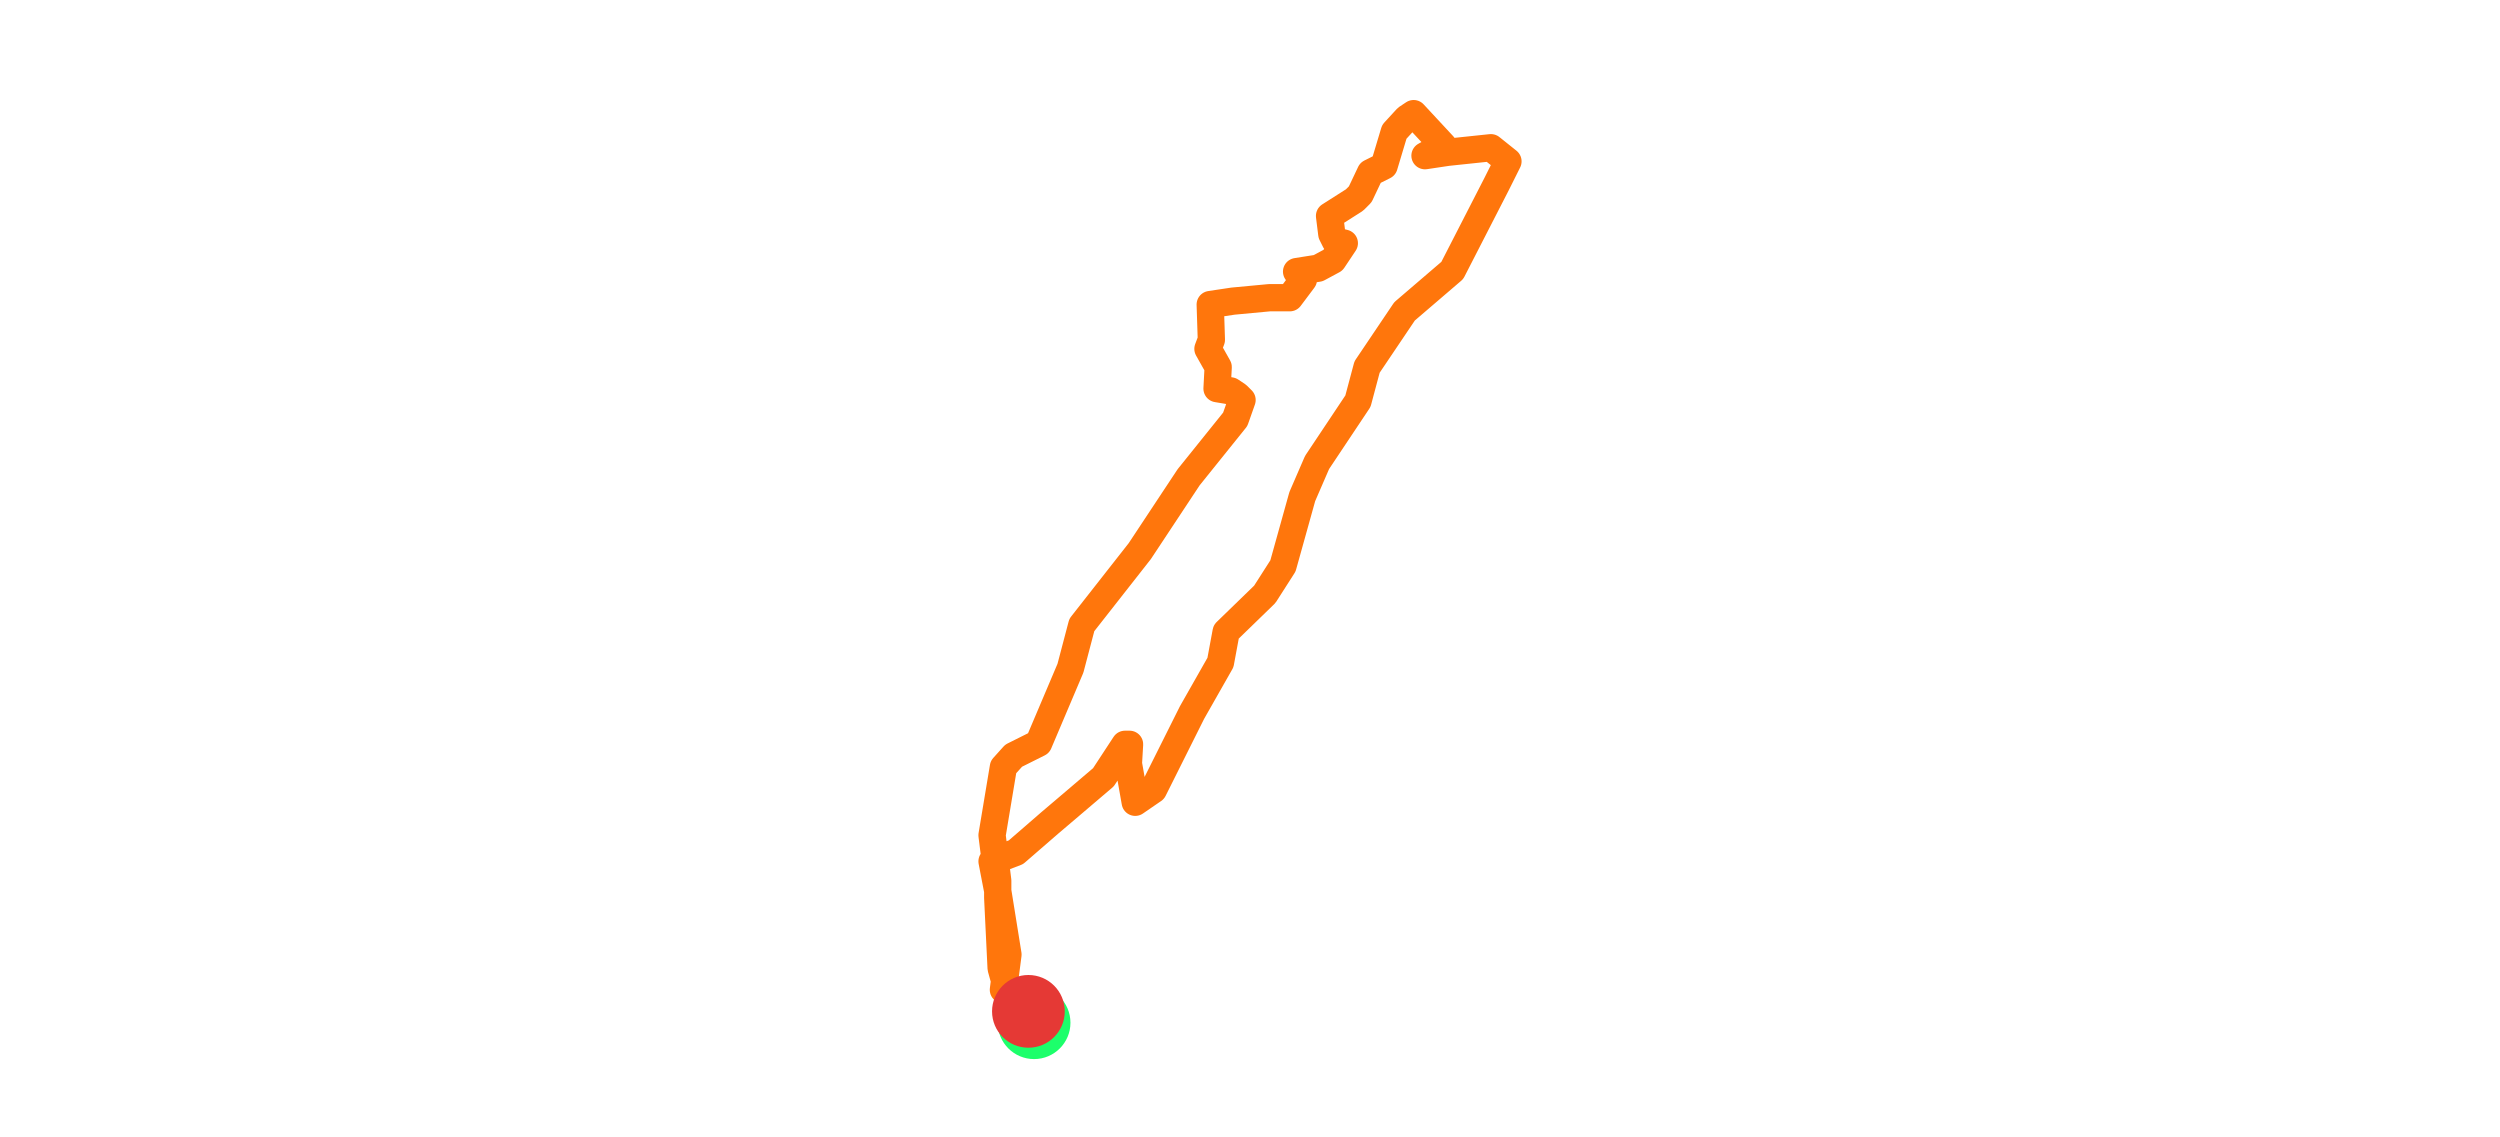
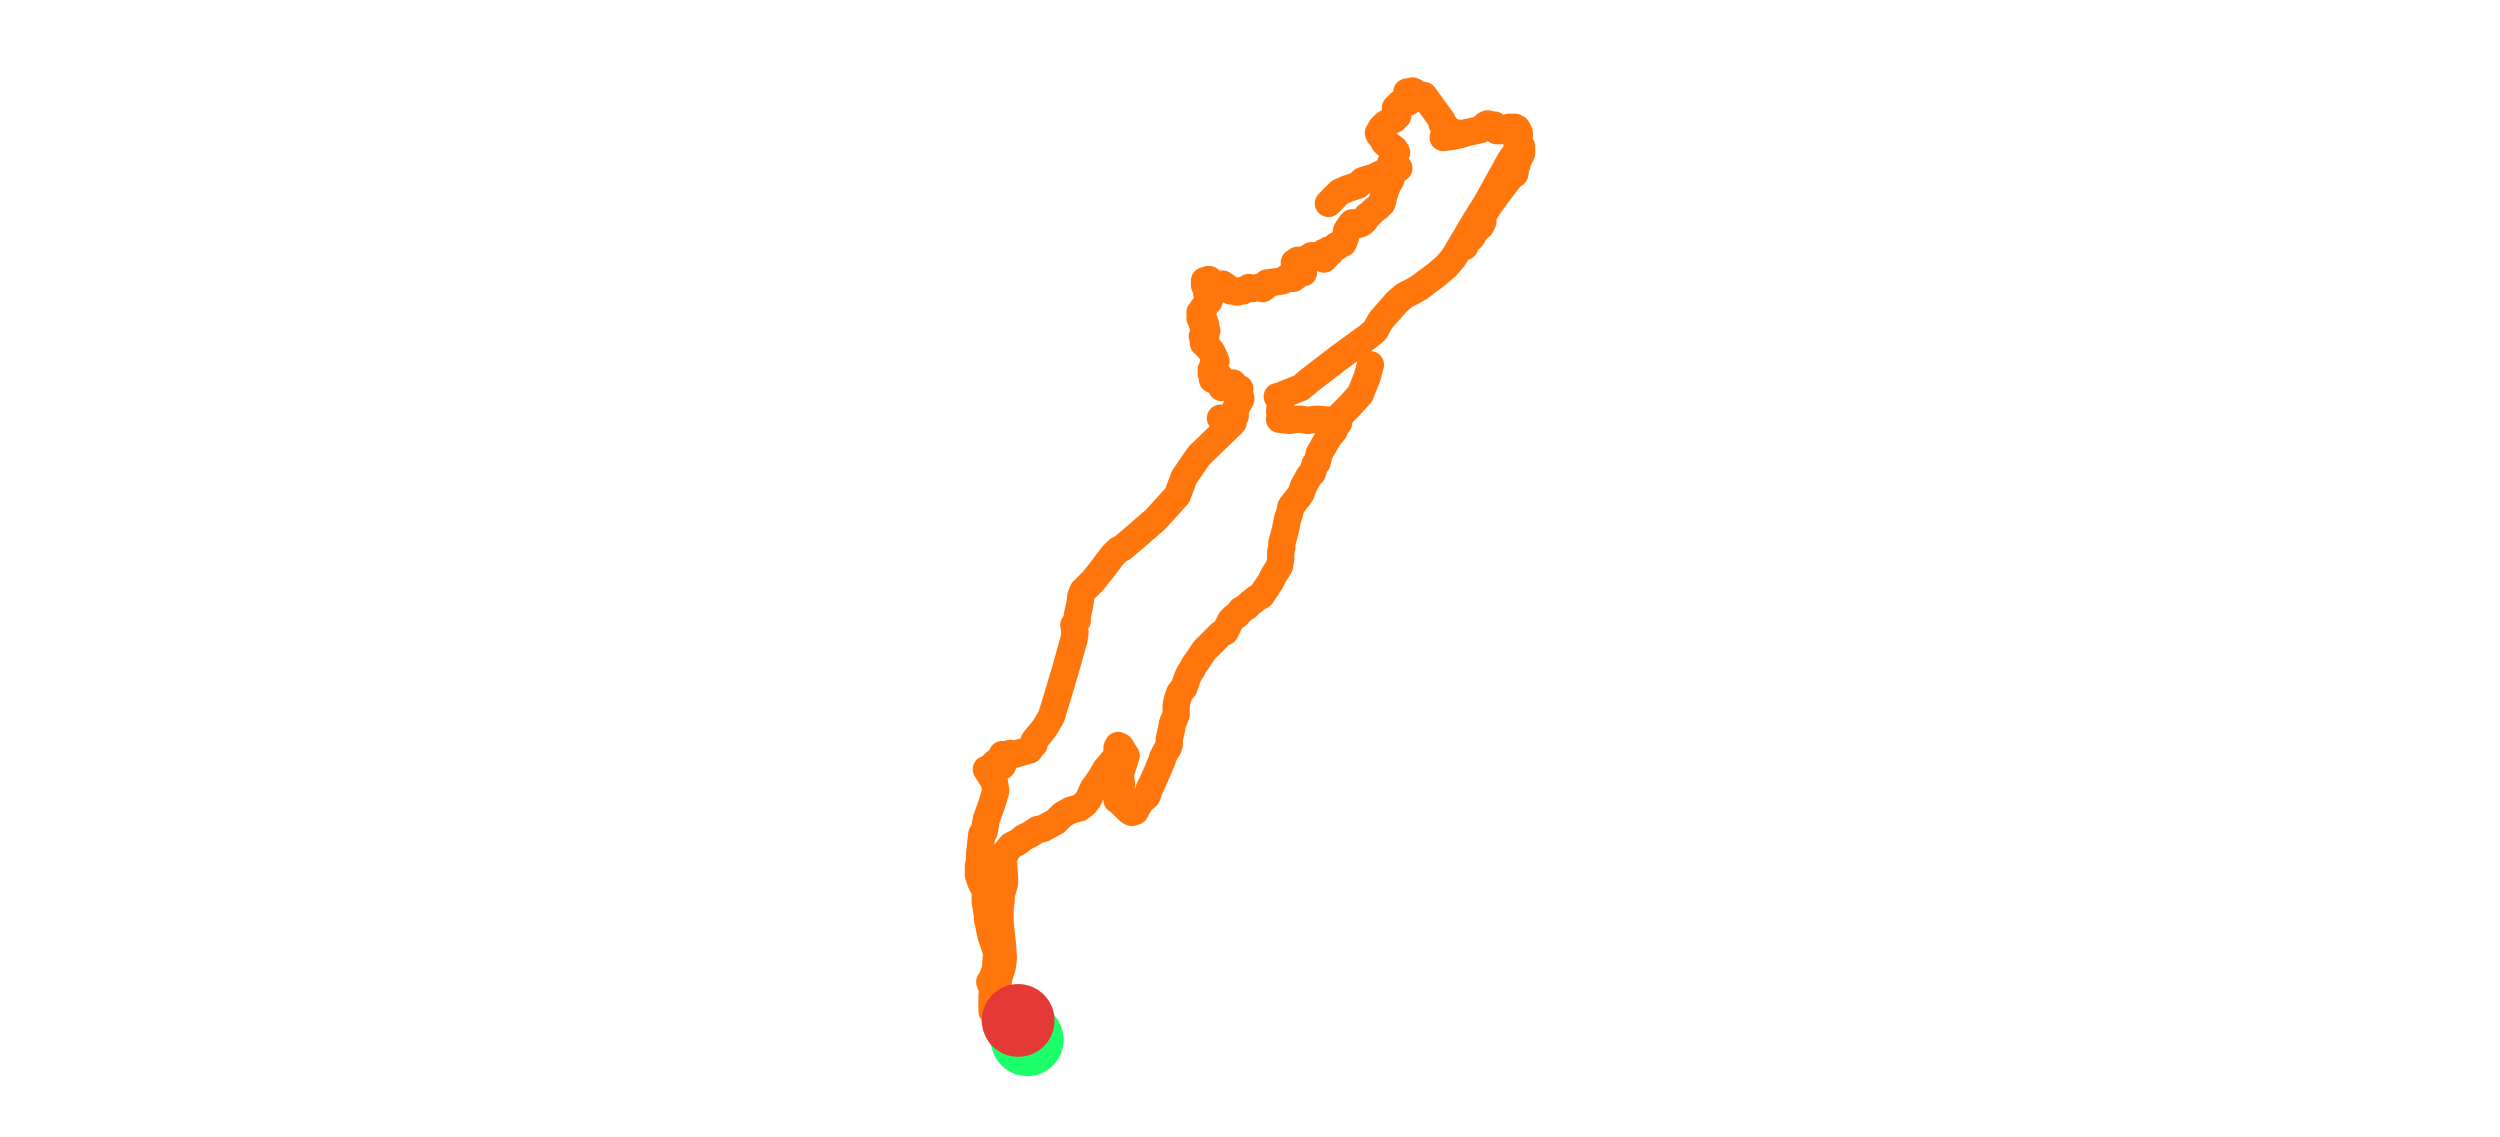
<svg xmlns="http://www.w3.org/2000/svg" width="220" height="100" viewBox="0 0 220 100">
-   <path d="M 91.0 90.0 L 88.3 87.1 L 88.7 84.0 L 87.8 78.4 L 87.3 75.8 L 89.4 75.0 L 92.4 72.4 L 94.4 70.7 L 97.1 68.4 L 99.0 65.5 L 99.4 65.5 L 99.3 67.2 L 99.9 70.6 L 101.5 69.5 L 104.9 62.7 L 107.4 58.3 L 107.9 55.6 L 111.3 52.3 L 112.9 49.8 L 114.6 43.7 L 115.9 40.7 L 119.5 35.3 L 120.3 32.3 L 123.6 27.4 L 127.8 23.8 L 131.7 16.2 L 132.7 14.2 L 131.2 13.0 L 127.4 13.4 L 125.4 13.7 L 127.0 12.8 L 124.4 10.0 L 123.8 10.4 L 122.7 11.6 L 121.8 14.6 L 120.6 15.2 L 119.7 17.1 L 119.2 17.6 L 117.0 19.0 L 117.2 20.6 L 117.5 21.2 L 118.3 21.4 L 117.3 22.9 L 116.0 23.6 L 114.1 23.9 L 114.7 24.6 L 113.5 26.2 L 111.7 26.2 L 108.5 26.5 L 106.5 26.8 L 106.6 29.9 L 106.3 30.7 L 107.2 32.3 L 107.1 34.2 L 108.3 34.4 L 108.9 34.8 L 109.3 35.2 L 108.7 36.9 L 104.6 42.0 L 100.3 48.5 L 95.2 55.0 L 94.2 58.8 L 91.4 65.4 L 89.2 66.5 L 88.3 67.5 L 87.3 73.5 L 87.8 77.5 L 87.8 79.0 L 88.1 85.2 L 89.4 89.9 L 90.5 89.0" fill="none" stroke="#ff6f00" stroke-width="2.4" stroke-linecap="round" stroke-linejoin="round" opacity="0.95" />
-   <circle cx="91.0" cy="90.0" r="3.2" fill="#1cff6b" />
-   <circle cx="90.5" cy="89.0" r="3.2" fill="#e53935" />
+   <path d="M 90.4 91.5 L 89.3 92.0 L 89.2 91.9 L 89.1 91.8 L 89.0 91.8 L 89.0 91.8 L 88.5 91.6 L 88.3 91.5 L 88.2 91.3 L 88.2 91.2 L 88.0 90.7 L 87.6 89.9 L 87.5 89.1 L 87.3 89.0 L 87.3 88.3 L 87.3 87.6 L 87.4 87.3 L 87.4 87.1 L 87.3 86.9 L 87.3 86.8 L 87.2 86.7 L 87.1 86.4 L 87.3 86.1 L 87.6 85.3 L 87.7 83.9 L 87.6 83.5 L 87.2 82.3 L 87.0 81.3 L 86.9 80.9 L 86.9 80.6 L 86.7 79.3 L 86.9 80.6 L 86.9 80.9 L 87.0 81.3 L 87.2 82.3 L 87.6 83.5 L 87.7 83.9 L 87.6 85.3 L 87.3 86.1 L 87.1 86.4 L 87.2 86.7 L 87.3 86.8 L 87.3 86.9 L 87.4 87.1 L 87.4 87.3 L 87.3 87.6 L 87.3 88.3 L 87.3 89.0 L 87.5 89.1 L 87.4 88.2 L 87.7 87.0 L 87.8 86.7 L 87.9 86.0 L 88.2 85.1 L 88.3 84.3 L 88.2 83.0 L 88.0 81.1 L 88.0 80.1 L 88.1 79.2 L 88.1 78.8 L 88.4 77.7 L 88.4 77.3 L 88.3 75.7 L 88.5 75.0 L 89.0 74.4 L 89.6 74.1 L 90.1 73.7 L 90.7 73.4 L 91.3 73.0 L 91.8 72.9 L 92.9 72.3 L 93.5 71.7 L 94.2 71.3 L 95.0 71.1 L 95.5 70.7 L 95.8 70.3 L 96.2 69.4 L 96.7 68.7 L 96.9 68.4 L 97.3 67.7 L 97.9 67.0 L 98.3 66.5 L 98.3 66.2 L 98.3 65.8 L 98.4 65.6 L 98.6 65.7 L 98.9 66.2 L 99.1 66.5 L 99.0 66.8 L 98.6 68.1 L 98.6 68.4 L 98.7 69.0 L 98.5 69.4 L 98.3 70.0 L 98.3 70.4 L 98.5 70.5 L 98.8 70.8 L 99.1 71.1 L 99.4 71.4 L 99.6 71.5 L 99.9 71.4 L 100.1 71.0 L 100.5 70.4 L 100.9 70.1 L 101.0 69.9 L 101.1 69.5 L 101.4 68.9 L 101.8 68.0 L 102.3 66.8 L 102.3 66.7 L 102.4 66.5 L 102.6 66.1 L 102.8 65.8 L 102.9 65.5 L 102.9 65.0 L 103.0 64.6 L 103.1 64.1 L 103.2 63.6 L 103.5 62.9 L 103.5 62.6 L 103.5 62.1 L 103.6 61.6 L 103.7 61.3 L 103.8 61.0 L 104.1 60.6 L 104.2 60.5 L 104.3 60.2 L 104.5 59.6 L 104.7 59.2 L 104.9 58.9 L 105.1 58.5 L 105.4 58.1 L 106.0 57.2 L 106.4 56.8 L 107.0 56.2 L 107.4 55.8 L 107.8 55.6 L 108.1 55.0 L 108.3 54.6 L 108.6 54.3 L 108.9 54.1 L 109.2 53.7 L 109.7 53.4 L 110.0 53.1 L 110.5 52.7 L 111.0 52.4 L 111.4 51.8 L 111.8 51.2 L 112.1 50.6 L 112.6 49.8 L 112.7 49.2 L 112.7 48.6 L 112.8 48.2 L 112.8 47.8 L 113.1 46.7 L 113.3 45.7 L 113.5 45.1 L 113.6 44.6 L 113.9 44.2 L 114.3 43.7 L 114.5 43.4 L 114.7 42.8 L 115.2 41.9 L 115.5 41.6 L 115.7 40.9 L 115.9 40.7 L 116.1 39.9 L 116.5 39.2 L 116.9 38.5 L 117.4 37.9 L 117.5 37.6 L 117.8 37.2 L 117.8 36.9 L 117.8 36.8 L 117.9 36.6 L 118.7 35.8 L 119.7 34.7 L 120.3 33.2 L 120.6 32.1 L 120.3 33.2 L 119.7 34.7 L 118.7 35.8 L 117.9 36.6 L 117.8 36.8 L 117.2 37.0 L 116.1 36.9 L 115.7 36.9 L 115.1 37.0 L 114.5 36.9 L 114.0 36.9 L 113.5 37.0 L 112.6 36.9 L 112.7 36.8 L 112.6 36.2 L 112.7 35.4 L 112.4 34.9 L 112.5 34.9 L 114.5 34.1 L 115.2 33.5 L 117.8 31.5 L 120.4 29.6 L 121.0 29.1 L 121.5 28.2 L 122.9 26.6 L 123.6 26.0 L 124.2 25.7 L 124.9 25.3 L 126.5 24.1 L 127.3 23.4 L 127.9 22.7 L 129.8 19.5 L 130.8 17.9 L 132.3 15.2 L 132.9 14.1 L 133.4 13.4 L 133.6 13.0 L 133.9 12.9 L 133.9 13.5 L 133.5 14.3 L 133.5 14.5 L 133.4 14.6 L 133.3 15.3 L 132.9 15.6 L 131.9 16.9 L 131.1 18.0 L 130.6 18.8 L 130.4 19.3 L 130.5 19.5 L 130.3 19.9 L 129.9 20.2 L 129.5 20.9 L 129.1 21.0 L 128.9 21.7 L 129.1 21.0 L 129.5 20.9 L 129.9 20.2 L 130.3 19.9 L 130.5 19.5 L 130.4 19.3 L 130.6 18.8 L 131.1 18.0 L 131.9 16.9 L 132.9 15.6 L 133.3 15.3 L 133.4 14.6 L 133.5 14.5 L 133.5 14.3 L 133.9 13.5 L 133.9 12.9 L 133.6 13.0 L 133.4 13.4 L 132.9 14.1 L 132.3 15.2 L 132.9 14.1 L 133.4 13.4 L 133.6 13.0 L 133.5 12.9 L 133.5 12.7 L 133.7 12.0 L 133.7 11.7 L 133.5 11.3 L 133.3 11.2 L 132.8 11.2 L 132.4 11.4 L 132.1 11.5 L 131.7 11.5 L 131.5 11.3 L 131.5 11.0 L 131.3 11.0 L 130.9 10.9 L 130.7 11.0 L 130.6 11.1 L 130.3 11.4 L 129.4 11.6 L 128.9 11.7 L 128.7 11.8 L 127.8 12.0 L 127.0 12.1 L 127.8 12.0 L 128.7 11.8 L 127.7 11.6 L 127.4 11.4 L 127.2 11.1 L 126.9 10.9 L 126.9 10.6 L 125.3 8.4 L 124.9 8.4 L 124.6 8.3 L 124.5 8.1 L 124.3 8.0 L 124.1 8.1 L 123.8 8.1 L 124.2 8.8 L 123.9 9.0 L 123.5 9.0 L 123.2 9.1 L 122.8 9.5 L 122.8 9.7 L 123.0 10.0 L 123.0 10.2 L 122.8 10.3 L 122.7 10.5 L 121.9 10.9 L 121.6 11.2 L 121.3 11.7 L 121.4 11.9 L 121.6 12.1 L 121.8 12.5 L 122.0 12.7 L 122.3 12.8 L 122.7 13.1 L 122.9 13.4 L 122.8 13.7 L 122.4 14.3 L 122.6 14.9 L 121.7 15.2 L 120.9 15.6 L 119.9 15.9 L 119.5 16.3 L 118.6 16.6 L 117.9 16.9 L 117.3 17.5 L 116.9 17.9 L 117.3 17.5 L 117.9 16.9 L 118.6 16.6 L 119.5 16.3 L 119.9 15.9 L 120.9 15.6 L 121.7 15.2 L 122.6 14.9 L 123.1 14.8 L 122.6 15.0 L 122.5 15.3 L 122.4 15.8 L 122.1 16.3 L 121.7 17.4 L 121.7 17.6 L 121.6 17.7 L 121.6 17.9 L 121.3 18.2 L 120.9 18.5 L 120.8 18.6 L 120.7 18.7 L 120.5 18.9 L 120.3 19.0 L 120.1 19.4 L 119.9 19.6 L 119.7 19.7 L 119.4 19.8 L 119.0 19.6 L 118.9 19.7 L 118.7 20.0 L 118.5 20.3 L 118.4 20.9 L 118.2 21.4 L 118.1 21.4 L 118.0 21.5 L 117.9 21.5 L 117.8 21.6 L 117.7 21.7 L 117.6 21.6 L 117.5 21.8 L 117.2 22.0 L 117.1 22.2 L 116.9 22.0 L 116.7 22.4 L 116.7 22.6 L 116.5 22.8 L 116.5 22.4 L 116.5 22.2 L 116.4 22.4 L 116.2 22.4 L 116.2 22.5 L 116.0 22.6 L 115.9 22.5 L 115.7 22.5 L 115.4 22.5 L 115.1 22.7 L 114.8 22.9 L 114.5 22.9 L 114.5 22.9 L 114.2 22.9 L 114.0 23.1 L 113.9 23.1 L 114.0 23.3 L 114.1 23.4 L 114.3 23.4 L 114.6 23.5 L 114.7 23.7 L 114.7 24.0 L 114.5 24.0 L 114.2 24.1 L 114.2 24.2 L 113.8 24.5 L 113.5 24.4 L 113.3 24.4 L 113.1 24.6 L 112.9 24.7 L 112.3 24.8 L 111.5 24.9 L 111.4 25.1 L 111.4 25.2 L 111.1 25.4 L 110.7 25.3 L 110.2 25.4 L 109.9 25.3 L 109.4 25.6 L 109.1 25.6 L 109.0 25.6 L 108.9 25.7 L 108.9 25.7 L 108.8 25.7 L 108.7 25.6 L 108.6 25.6 L 108.4 25.6 L 108.3 25.6 L 108.3 25.6 L 107.9 25.2 L 107.8 25.2 L 107.7 25.1 L 107.6 25.0 L 107.5 25.1 L 107.4 25.0 L 107.2 25.0 L 107.2 25.0 L 107.1 25.0 L 107.1 25.0 L 107.0 25.0 L 107.0 25.0 L 106.9 25.0 L 106.9 25.0 L 106.8 25.0 L 106.8 25.0 L 106.7 24.9 L 106.7 24.9 L 106.7 24.9 L 106.6 24.9 L 106.6 24.9 L 106.6 24.9 L 106.5 24.9 L 106.5 24.7 L 106.5 24.7 L 106.4 24.6 L 106.3 24.6 L 106.2 24.7 L 106.0 24.7 L 106.0 24.7 L 106.0 25.1 L 106.1 25.2 L 106.2 25.8 L 106.3 26.0 L 106.3 26.3 L 106.4 26.5 L 106.2 26.6 L 106.0 27.0 L 105.8 27.2 L 105.8 27.3 L 105.6 27.5 L 105.8 27.7 L 105.6 28.0 L 105.9 28.0 L 105.8 28.2 L 106.0 28.3 L 105.8 28.5 L 106.1 28.6 L 105.9 28.9 L 106.2 29.1 L 105.8 29.6 L 106.1 29.7 L 105.9 29.9 L 106.1 30.1 L 105.9 30.2 L 106.2 30.3 L 106.3 30.6 L 106.6 30.9 L 106.9 31.5 L 106.8 31.7 L 107.0 31.8 L 106.7 32.4 L 106.6 32.5 L 106.6 32.9 L 106.7 33.0 L 106.7 33.4 L 106.8 33.4 L 107.0 33.4 L 107.3 33.1 L 107.4 33.3 L 107.5 34.1 L 107.9 33.8 L 108.5 33.7 L 108.5 33.8 L 108.4 34.1 L 108.7 34.3 L 109.1 34.2 L 108.9 34.5 L 109.1 34.6 L 109.0 34.8 L 108.9 35.0 L 109.2 35.1 L 108.5 36.4 L 108.7 36.6 L 108.3 36.8 L 107.4 36.8 L 108.3 36.8 L 108.5 37.2 L 108.3 37.4 L 105.5 40.1 L 104.2 42.0 L 103.6 43.6 L 101.7 45.7 L 100.2 47.0 L 98.8 48.2 L 98.4 48.4 L 97.9 48.9 L 97.0 50.1 L 96.2 51.1 L 95.3 52.0 L 95.1 52.5 L 95.1 52.7 L 95.0 53.3 L 94.8 54.2 L 94.8 54.6 L 94.5 55.0 L 94.6 55.7 L 94.5 56.3 L 93.8 58.8 L 93.0 61.5 L 92.5 63.1 L 91.9 64.1 L 91.0 65.2 L 91.0 65.5 L 90.8 65.7 L 90.6 66.0 L 89.9 66.2 L 89.2 66.4 L 88.9 66.3 L 88.7 66.5 L 88.4 66.4 L 88.4 66.5 L 88.2 66.4 L 88.1 66.7 L 88.2 67.0 L 88.3 67.2 L 88.2 67.2 L 88.2 67.4 L 87.9 67.3 L 87.6 67.1 L 87.4 67.3 L 87.5 67.6 L 87.3 67.6 L 86.8 67.7 L 87.5 68.8 L 87.6 69.4 L 87.6 69.7 L 87.3 70.7 L 86.8 72.1 L 86.6 73.2 L 86.4 73.4 L 86.2 75.2 L 86.2 76.1 L 86.1 76.2 L 86.1 76.6 L 86.1 77.0 L 86.3 77.6 L 86.5 78.0 L 86.8 78.6 L 86.7 78.9 L 86.7 79.3 L 86.9 80.6 L 86.9 80.9 L 87.0 81.3 L 87.2 82.3 L 87.6 83.5 L 87.7 83.9 L 87.6 85.3 L 87.3 86.1 L 87.1 86.4 L 87.2 86.7 L 87.3 86.8 L 87.3 86.9 L 87.4 87.1 L 87.4 87.3 L 87.3 87.6 L 87.3 88.3 L 87.3 89.0 L 87.5 89.1 L 87.6 89.9 L 88.0 90.7 L 88.2 91.2 L 88.2 91.3 L 88.3 91.5 L 88.5 91.6 L 89.0 91.8 L 89.0 91.8 L 89.1 91.8 L 89.2 91.9 L 89.3 92.0 L 90.4 91.5 L 89.6 89.8" fill="none" stroke="#ff6f00" stroke-width="2.4" stroke-linecap="round" stroke-linejoin="round" opacity="0.95" />
+   <circle cx="90.4" cy="91.5" r="3.2" fill="#1cff6b" />
+   <circle cx="89.6" cy="89.8" r="3.2" fill="#e53935" />
</svg>
